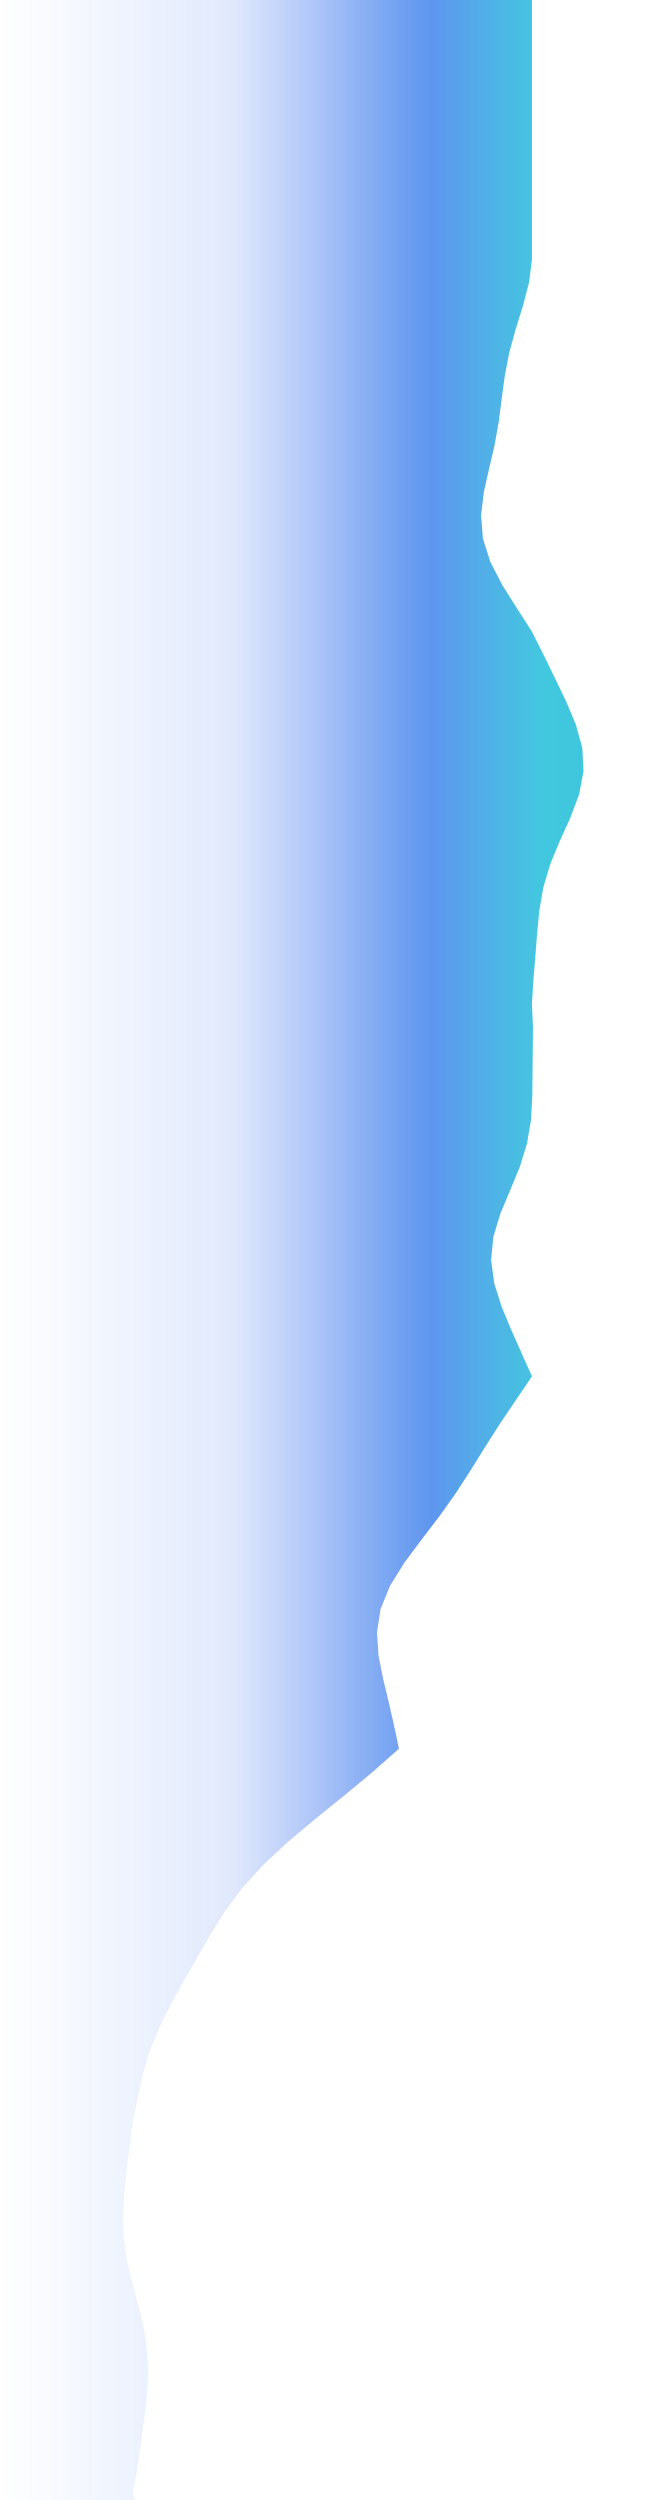
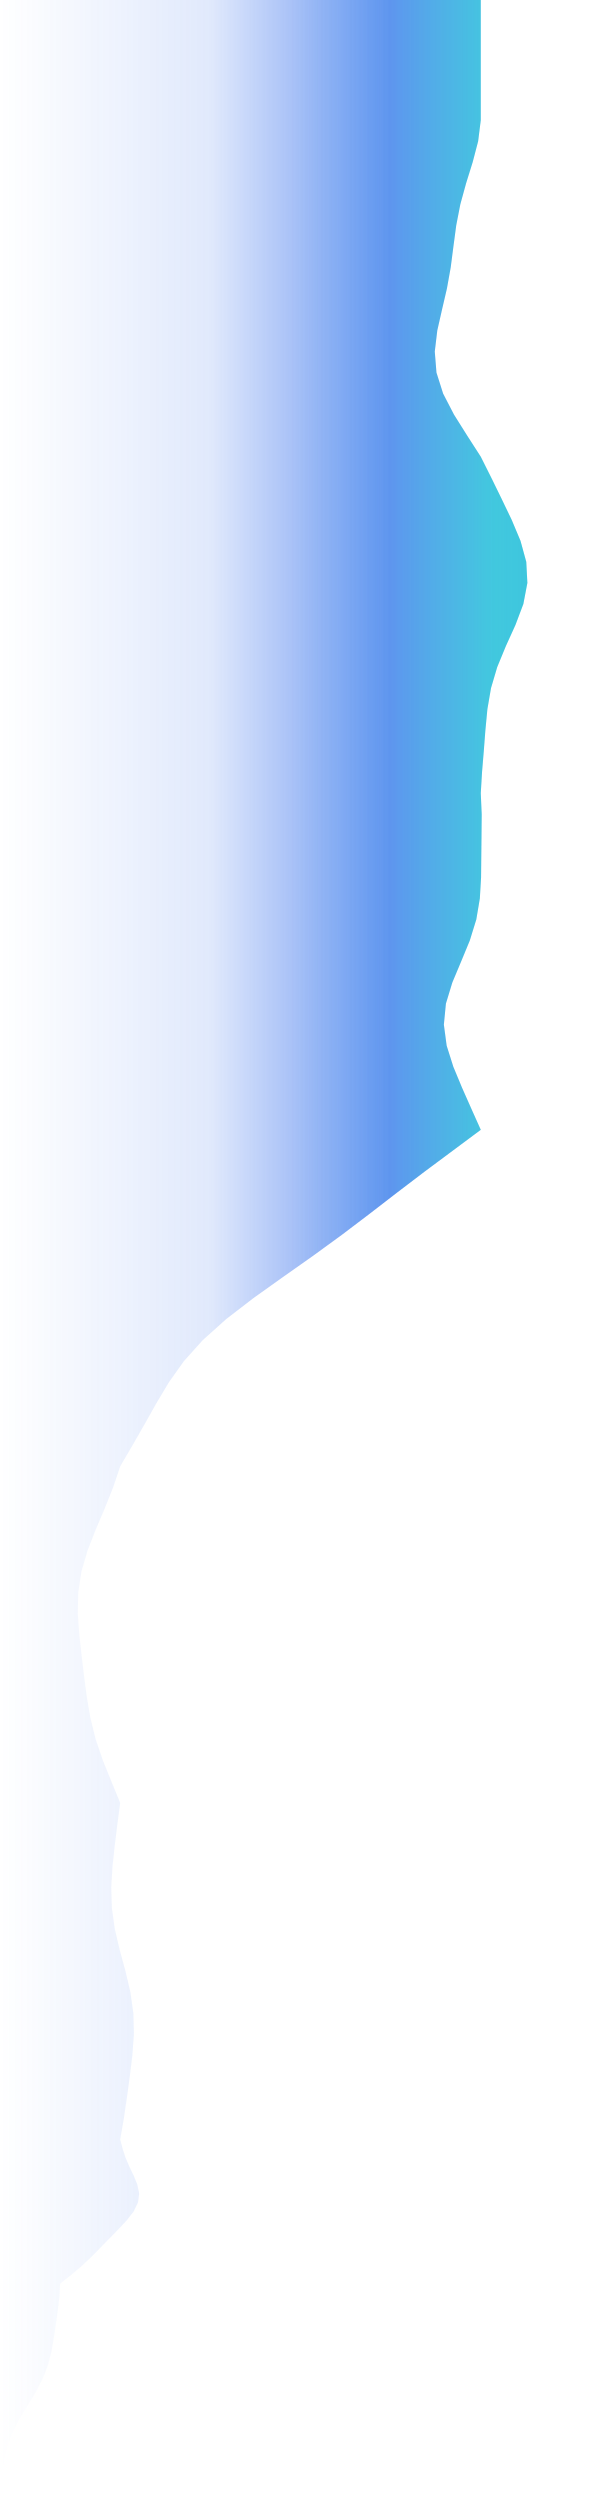
- <svg xmlns="http://www.w3.org/2000/svg" viewBox="0 0 100 376" preserveAspectRatio="none">
+ <svg xmlns="http://www.w3.org/2000/svg" viewBox="0 0 100 416" preserveAspectRatio="none">
  <defs>
    <linearGradient id="area-511" x1="0%" y1="0%" x2="100%" y2="0%">
      <stop offset="0%" stop-color="rgb(6, 182, 212)" stop-opacity="0" />
      <stop offset="55%" stop-color="rgb(6, 182, 212)" stop-opacity="0" />
      <stop offset="75%" stop-color="rgb(6, 182, 212)" stop-opacity="0.1" />
      <stop offset="90%" stop-color="rgb(6, 182, 212)" stop-opacity="0.18" />
      <stop offset="100%" stop-color="rgb(6, 182, 212)" stop-opacity="0.25" />
    </linearGradient>
    <linearGradient id="spray-511" x1="0" y1="0" x2="100" y2="0" gradientUnits="userSpaceOnUse">
      <stop offset="0%" stop-color="rgb(37, 99, 235)" stop-opacity="0" />
      <stop offset="35%" stop-color="rgb(37, 99, 235)" stop-opacity="0.2" />
      <stop offset="50%" stop-color="rgb(37, 99, 235)" stop-opacity="0.6" />
      <stop offset="65%" stop-color="rgb(37, 99, 235)" stop-opacity="1" />
      <stop offset="82%" stop-color="rgb(6, 182, 212)" stop-opacity="1" />
      <stop offset="100%" stop-color="rgb(6, 182, 212)" stop-opacity="1" />
    </linearGradient>
  </defs>
-   <polygon points="0,0 80,0 80,39 79.563,42.5 78.648,46 77.558,49.5 76.597,53 75.916,56.5 75.45,60 74.997,63.5 74.37,67 73.555,70.5 72.763,74 72.346,77.5 72.627,81 73.736,84.5 75.547,88 77.748,91.5 80,95 81.753,98.5 83.462,102 85.141,105.5 86.611,109 87.571,112.5 87.753,116 87.087,119.5 85.766,123 84.179,126.5 82.737,130 81.703,133.5 81.102,137 80.769,140.5 80.5,144 80.21,147.5 80,151 80.155,154.5 80.123,158 80.085,161.5 80.049,165 79.846,168.5 79.256,172 78.175,175.5 76.729,179 75.263,182.5 74.199,186 73.859,189.5 74.324,193 75.43,196.5 76.883,200 78.434,203.5 80,207 77.635,210.5 75.27,214 73.031,217.5 70.864,221 68.602,224.5 66.114,228 63.442,231.5 60.834,235 58.657,238.5 57.236,242 56.701,245.5 56.929,249 57.623,252.5 58.463,256 59.258,259.5 60,263 56.052,266.5 51.836,270 47.5,273.5 43.316,277 39.564,280.5 36.404,284 33.815,287.5 31.621,291 29.601,294.5 27.617,298 25.682,301.5 23.93,305 22.513,308.5 21.484,312 20.728,315.5 20,319 19.537,322.5 19.107,326 18.727,329.5 18.514,333 18.615,336.5 19.107,340 19.928,343.5 20.878,347 21.7,350.5 22.189,354 22.274,357.5 22.028,361 21.601,364.5 21.119,368 20.611,371.5 20,375 20.388,376.5 20.878,378 21.513,379.5 22.23,381 22.851,382.5 23.153,384 22.959,385.5 22.228,387 21.064,388.5 19.656,390 18.181,391.5 16.721,393 15.246,394.5 13.661,396 11.901,397.5 10,399 9.879,397.563 9.609,396.125 9.29,394.688 8.961,393.25 8.569,391.813 7.996,390.375 7.135,388.938 5.97,387.5 4.607,386.063 3.24,384.625 2.073,383.188 1.226,381.75 0.7,380.313 0.395,378.875 0.186,377.438 0,376 0,376" fill="url(#spray-511)" fill-opacity="0.7" />
-   <polygon points="0,0 80,0 80,39 79.563,42.5 78.648,46 77.558,49.5 76.597,53 75.916,56.5 75.45,60 74.997,63.5 74.37,67 73.555,70.5 72.763,74 72.346,77.5 72.627,81 73.736,84.5 75.547,88 77.748,91.5 80,95 81.753,98.5 83.462,102 85.141,105.5 86.611,109 87.571,112.5 87.753,116 87.087,119.5 85.766,123 84.179,126.5 82.737,130 81.703,133.5 81.102,137 80.769,140.5 80.5,144 80.21,147.5 80,151 80.155,154.5 80.123,158 80.085,161.5 80.049,165 79.846,168.5 79.256,172 78.175,175.5 76.729,179 75.263,182.5 74.199,186 73.859,189.5 74.324,193 75.43,196.5 76.883,200 78.434,203.5 80,207 77.635,210.5 75.27,214 73.031,217.5 70.864,221 68.602,224.5 66.114,228 63.442,231.5 60.834,235 58.657,238.5 57.236,242 56.701,245.5 56.929,249 57.623,252.5 58.463,256 59.258,259.5 60,263 56.052,266.5 51.836,270 47.5,273.5 43.316,277 39.564,280.5 36.404,284 33.815,287.5 31.621,291 29.601,294.5 27.617,298 25.682,301.5 23.93,305 22.513,308.5 21.484,312 20.728,315.5 20,319 19.537,322.5 19.107,326 18.727,329.5 18.514,333 18.615,336.5 19.107,340 19.928,343.5 20.878,347 21.7,350.5 22.189,354 22.274,357.5 22.028,361 21.601,364.5 21.119,368 20.611,371.5 20,375 20.388,376.5 20.878,378 21.513,379.5 22.23,381 22.851,382.5 23.153,384 22.959,385.5 22.228,387 21.064,388.5 19.656,390 18.181,391.5 16.721,393 15.246,394.5 13.661,396 11.901,397.5 10,399 9.879,397.563 9.609,396.125 9.29,394.688 8.961,393.25 8.569,391.813 7.996,390.375 7.135,388.938 5.97,387.5 4.607,386.063 3.24,384.625 2.073,383.188 1.226,381.75 0.7,380.313 0.395,378.875 0.186,377.438 0,376 0,376" fill="url(#area-511)" />
+   <polygon points="0,0 80,0 80,20 79.563,23.5 78.648,27 77.558,30.5 76.597,34 75.916,37.5 75.45,41 74.997,44.5 74.37,48 73.555,51.5 72.763,55 72.346,58.5 72.627,62 73.736,65.5 75.547,69 77.748,72.5 80,76 81.753,79.5 83.462,83 85.141,86.5 86.611,90 87.571,93.5 87.753,97 87.087,100.5 85.766,104 84.179,107.5 82.737,111 81.703,114.5 81.102,118 80.769,121.5 80.5,125 80.21,128.5 80,132 80.155,135.5 80.123,139 80.085,142.5 80.049,146 79.846,149.5 79.256,153 78.175,156.5 76.729,160 75.263,163.5 74.199,167 73.859,170.5 74.324,174 75.43,177.5 76.883,181 78.434,184.5 80,188 75.299,191.5 70.596,195 66.002,198.5 61.469,202 56.855,205.5 52.049,209 47.085,212.5 42.175,216 37.634,219.5 33.738,223 30.598,226.5 28.11,230 26.019,233.5 24.054,237 22.05,240.5 20,244 18.824,247.5 17.429,251 15.938,254.5 14.569,258 13.552,261.5 13.016,265 12.944,268.5 13.192,272 13.582,275.5 14.001,279 14.46,282.5 15.068,286 15.948,289.5 17.143,293 18.56,296.5 20,300 19.537,303.5 19.107,307 18.727,310.5 18.514,314 18.615,317.5 19.107,321 19.928,324.5 20.878,328 21.7,331.5 22.189,335 22.274,338.5 22.028,342 21.601,345.5 21.119,349 20.611,352.5 20,356 20.388,357.5 20.878,359 21.513,360.5 22.23,362 22.851,363.5 23.153,365 22.959,366.5 22.228,368 21.064,369.5 19.656,371 18.181,372.5 16.721,374 15.246,375.5 13.661,377 11.901,378.5 10,380 9.879,382.25 9.609,384.5 9.29,386.75 8.961,389 8.569,391.25 7.996,393.5 7.135,395.75 5.97,398 4.607,400.25 3.24,402.5 2.073,404.75 1.226,407 0.7,409.25 0.395,411.5 0.186,413.75 0,416 0,416" fill="url(#spray-511)" fill-opacity="0.7" />
+   <polygon points="0,0 80,0 80,20 79.563,23.5 78.648,27 77.558,30.5 76.597,34 75.916,37.5 75.45,41 74.997,44.5 74.37,48 73.555,51.5 72.763,55 72.346,58.5 72.627,62 73.736,65.5 75.547,69 77.748,72.5 80,76 81.753,79.5 83.462,83 85.141,86.5 86.611,90 87.571,93.5 87.753,97 87.087,100.5 85.766,104 84.179,107.5 82.737,111 81.703,114.5 81.102,118 80.769,121.5 80.5,125 80.21,128.5 80,132 80.155,135.5 80.123,139 80.085,142.5 80.049,146 79.846,149.5 79.256,153 78.175,156.5 76.729,160 75.263,163.5 74.199,167 73.859,170.5 74.324,174 75.43,177.5 76.883,181 78.434,184.5 80,188 75.299,191.5 70.596,195 66.002,198.5 61.469,202 56.855,205.5 52.049,209 47.085,212.5 42.175,216 37.634,219.5 33.738,223 30.598,226.5 28.11,230 26.019,233.5 24.054,237 22.05,240.5 20,244 18.824,247.5 17.429,251 15.938,254.5 14.569,258 13.552,261.5 13.016,265 12.944,268.5 13.192,272 13.582,275.5 14.001,279 14.46,282.5 15.068,286 15.948,289.5 17.143,293 18.56,296.5 20,300 19.537,303.5 19.107,307 18.727,310.5 18.514,314 18.615,317.5 19.107,321 19.928,324.5 20.878,328 21.7,331.5 22.189,335 22.274,338.5 22.028,342 21.601,345.5 21.119,349 20.611,352.5 20,356 20.388,357.5 20.878,359 21.513,360.5 22.23,362 22.851,363.5 23.153,365 22.959,366.5 22.228,368 21.064,369.5 19.656,371 18.181,372.5 16.721,374 15.246,375.5 13.661,377 11.901,378.5 10,380 9.879,382.25 9.609,384.5 9.29,386.75 8.961,389 8.569,391.25 7.996,393.5 7.135,395.75 5.97,398 4.607,400.25 3.24,402.5 2.073,404.75 1.226,407 0.7,409.25 0.395,411.5 0.186,413.75 0,416 0,416" fill="url(#area-511)" />
</svg>
